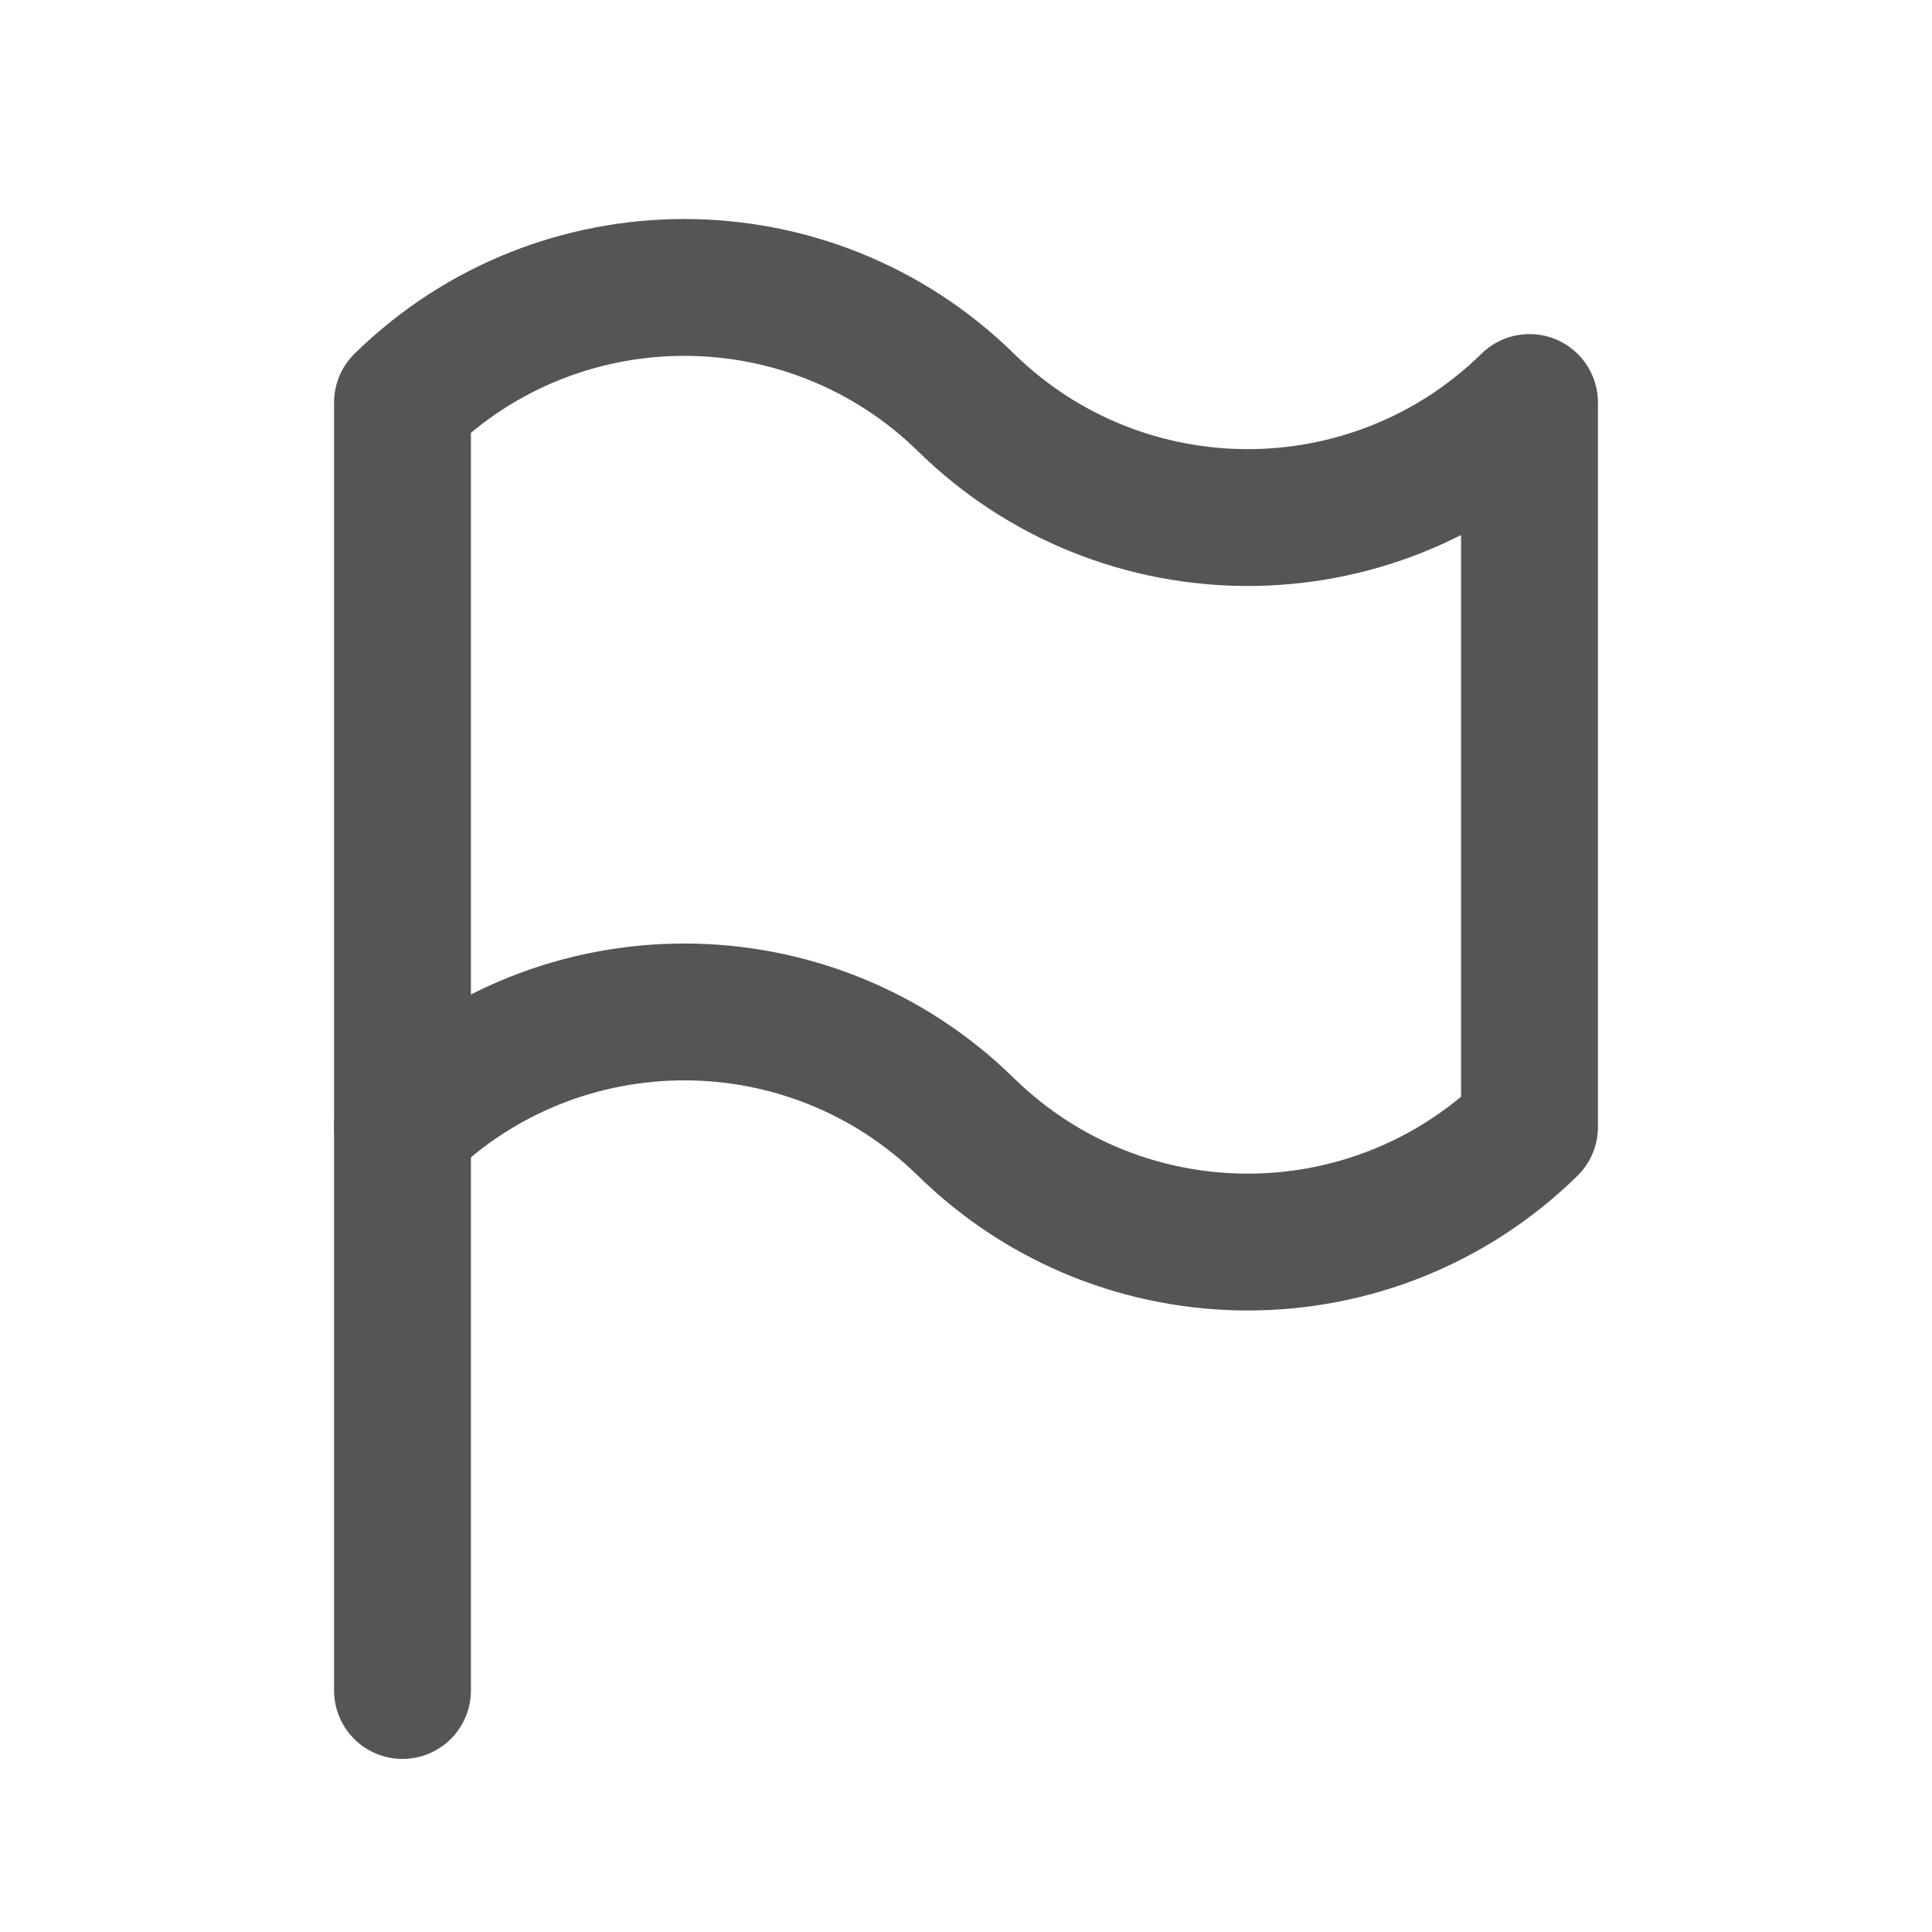
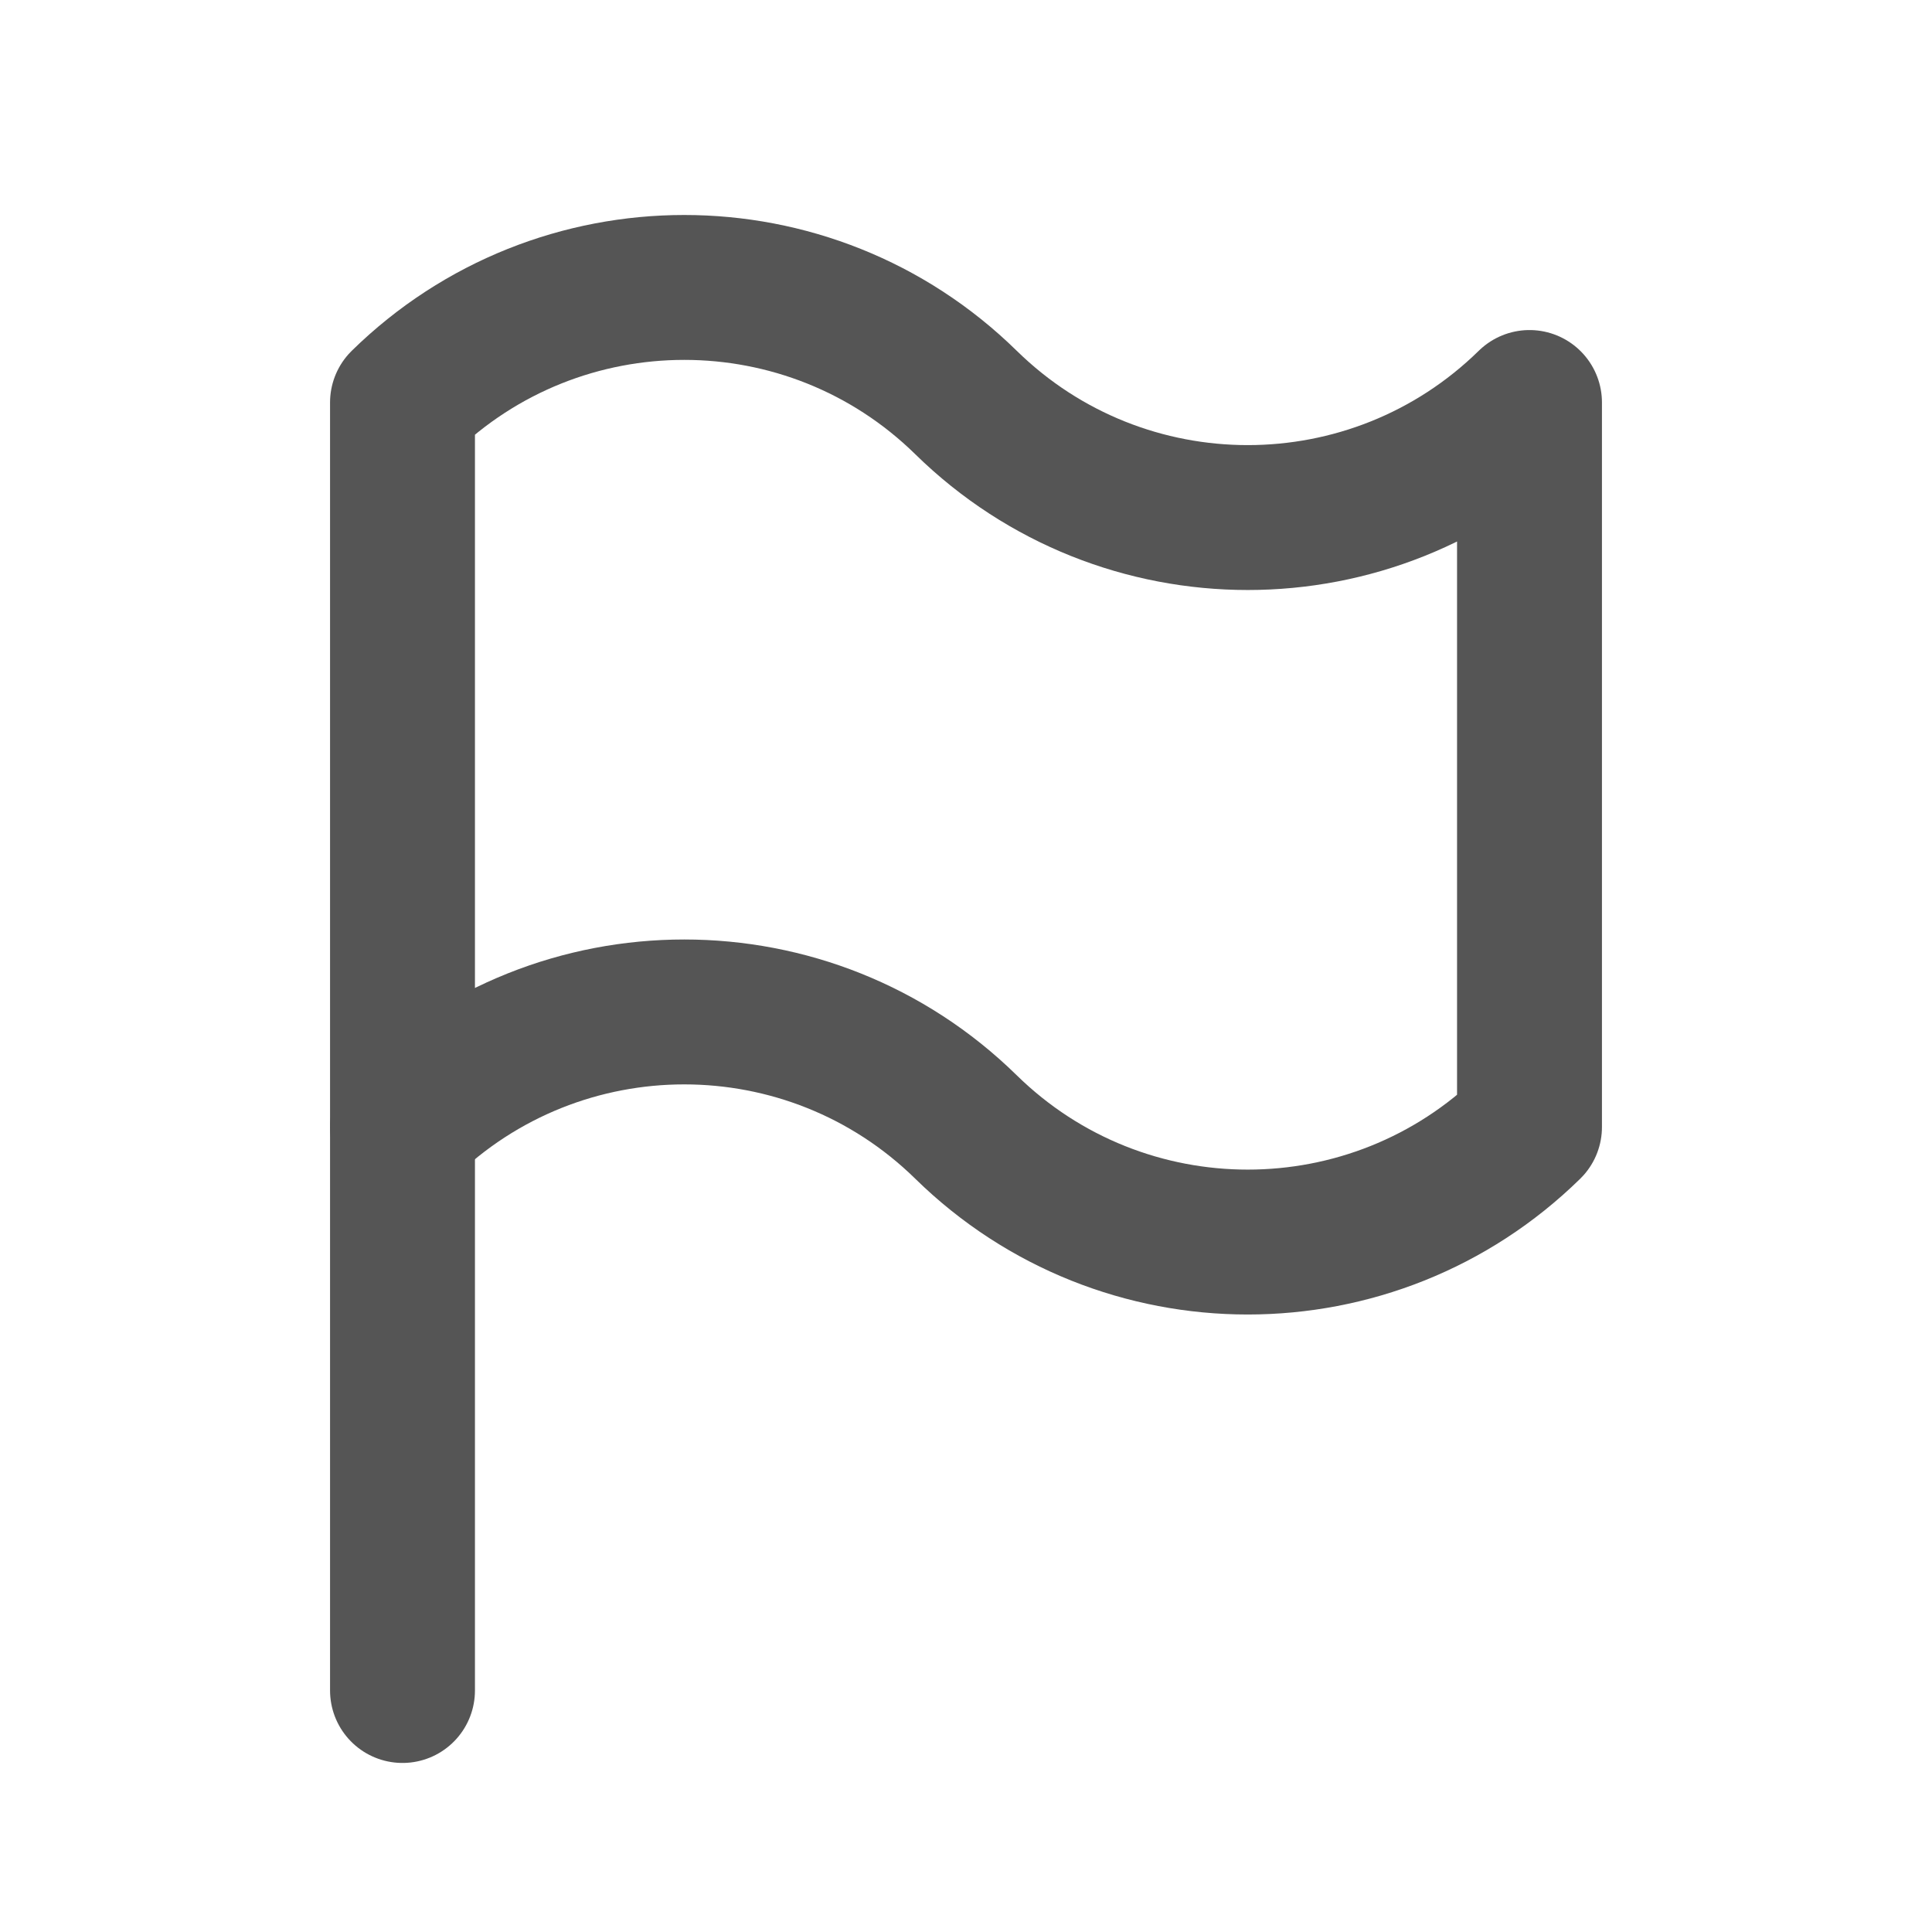
- <svg xmlns="http://www.w3.org/2000/svg" width="24" height="24" viewBox="0 0 24 24" fill="none" stroke="#555555" stroke-width="1.7" stroke-linecap="round" stroke-linejoin="round">
+ <svg xmlns="http://www.w3.org/2000/svg" width="24" height="24" viewBox="0 0 24 24" fill="none" stroke="#555555" stroke-width="1.8" stroke-linecap="round" stroke-linejoin="round">
  <path stroke="none" d="M0 0h24v24H0z" fill="none" />
  <path d="M5 5a5 5 0 0 1 7 0a5 5 0 0 0 7 0v9a5 5 0 0 1 -7 0a5 5 0 0 0 -7 0v-9z" />
  <path d="M5 21v-7" />
</svg>
